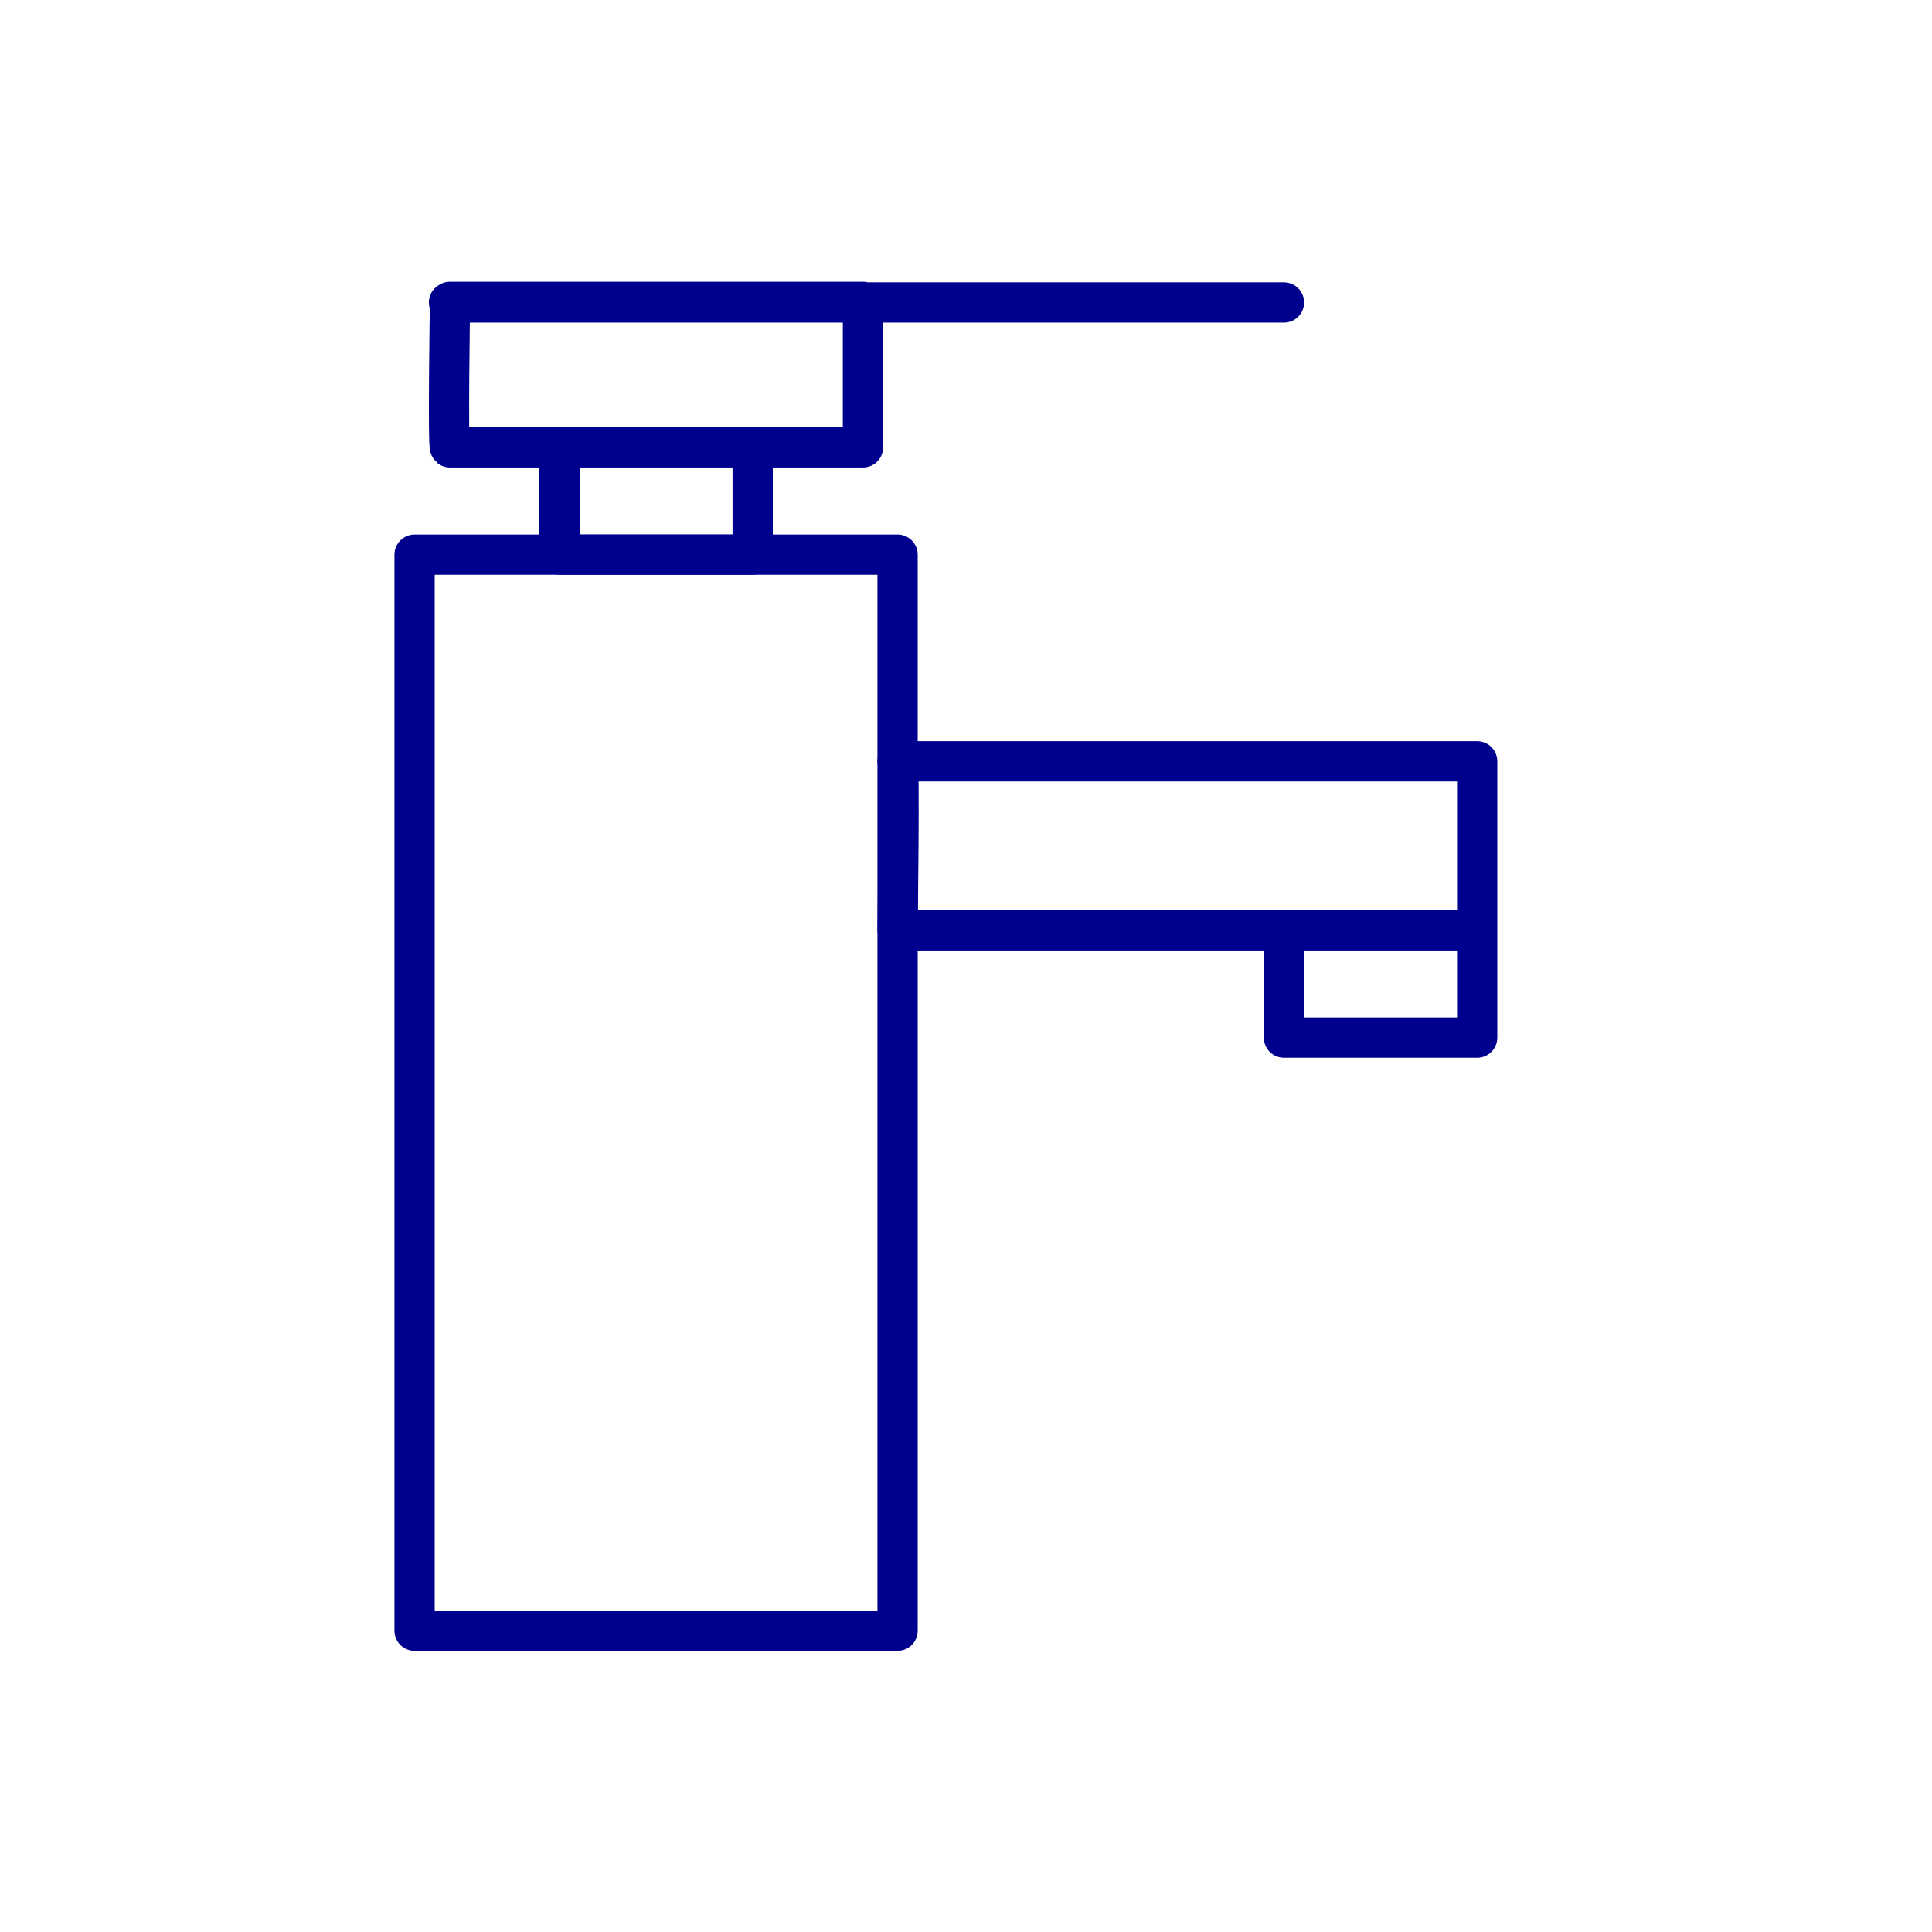
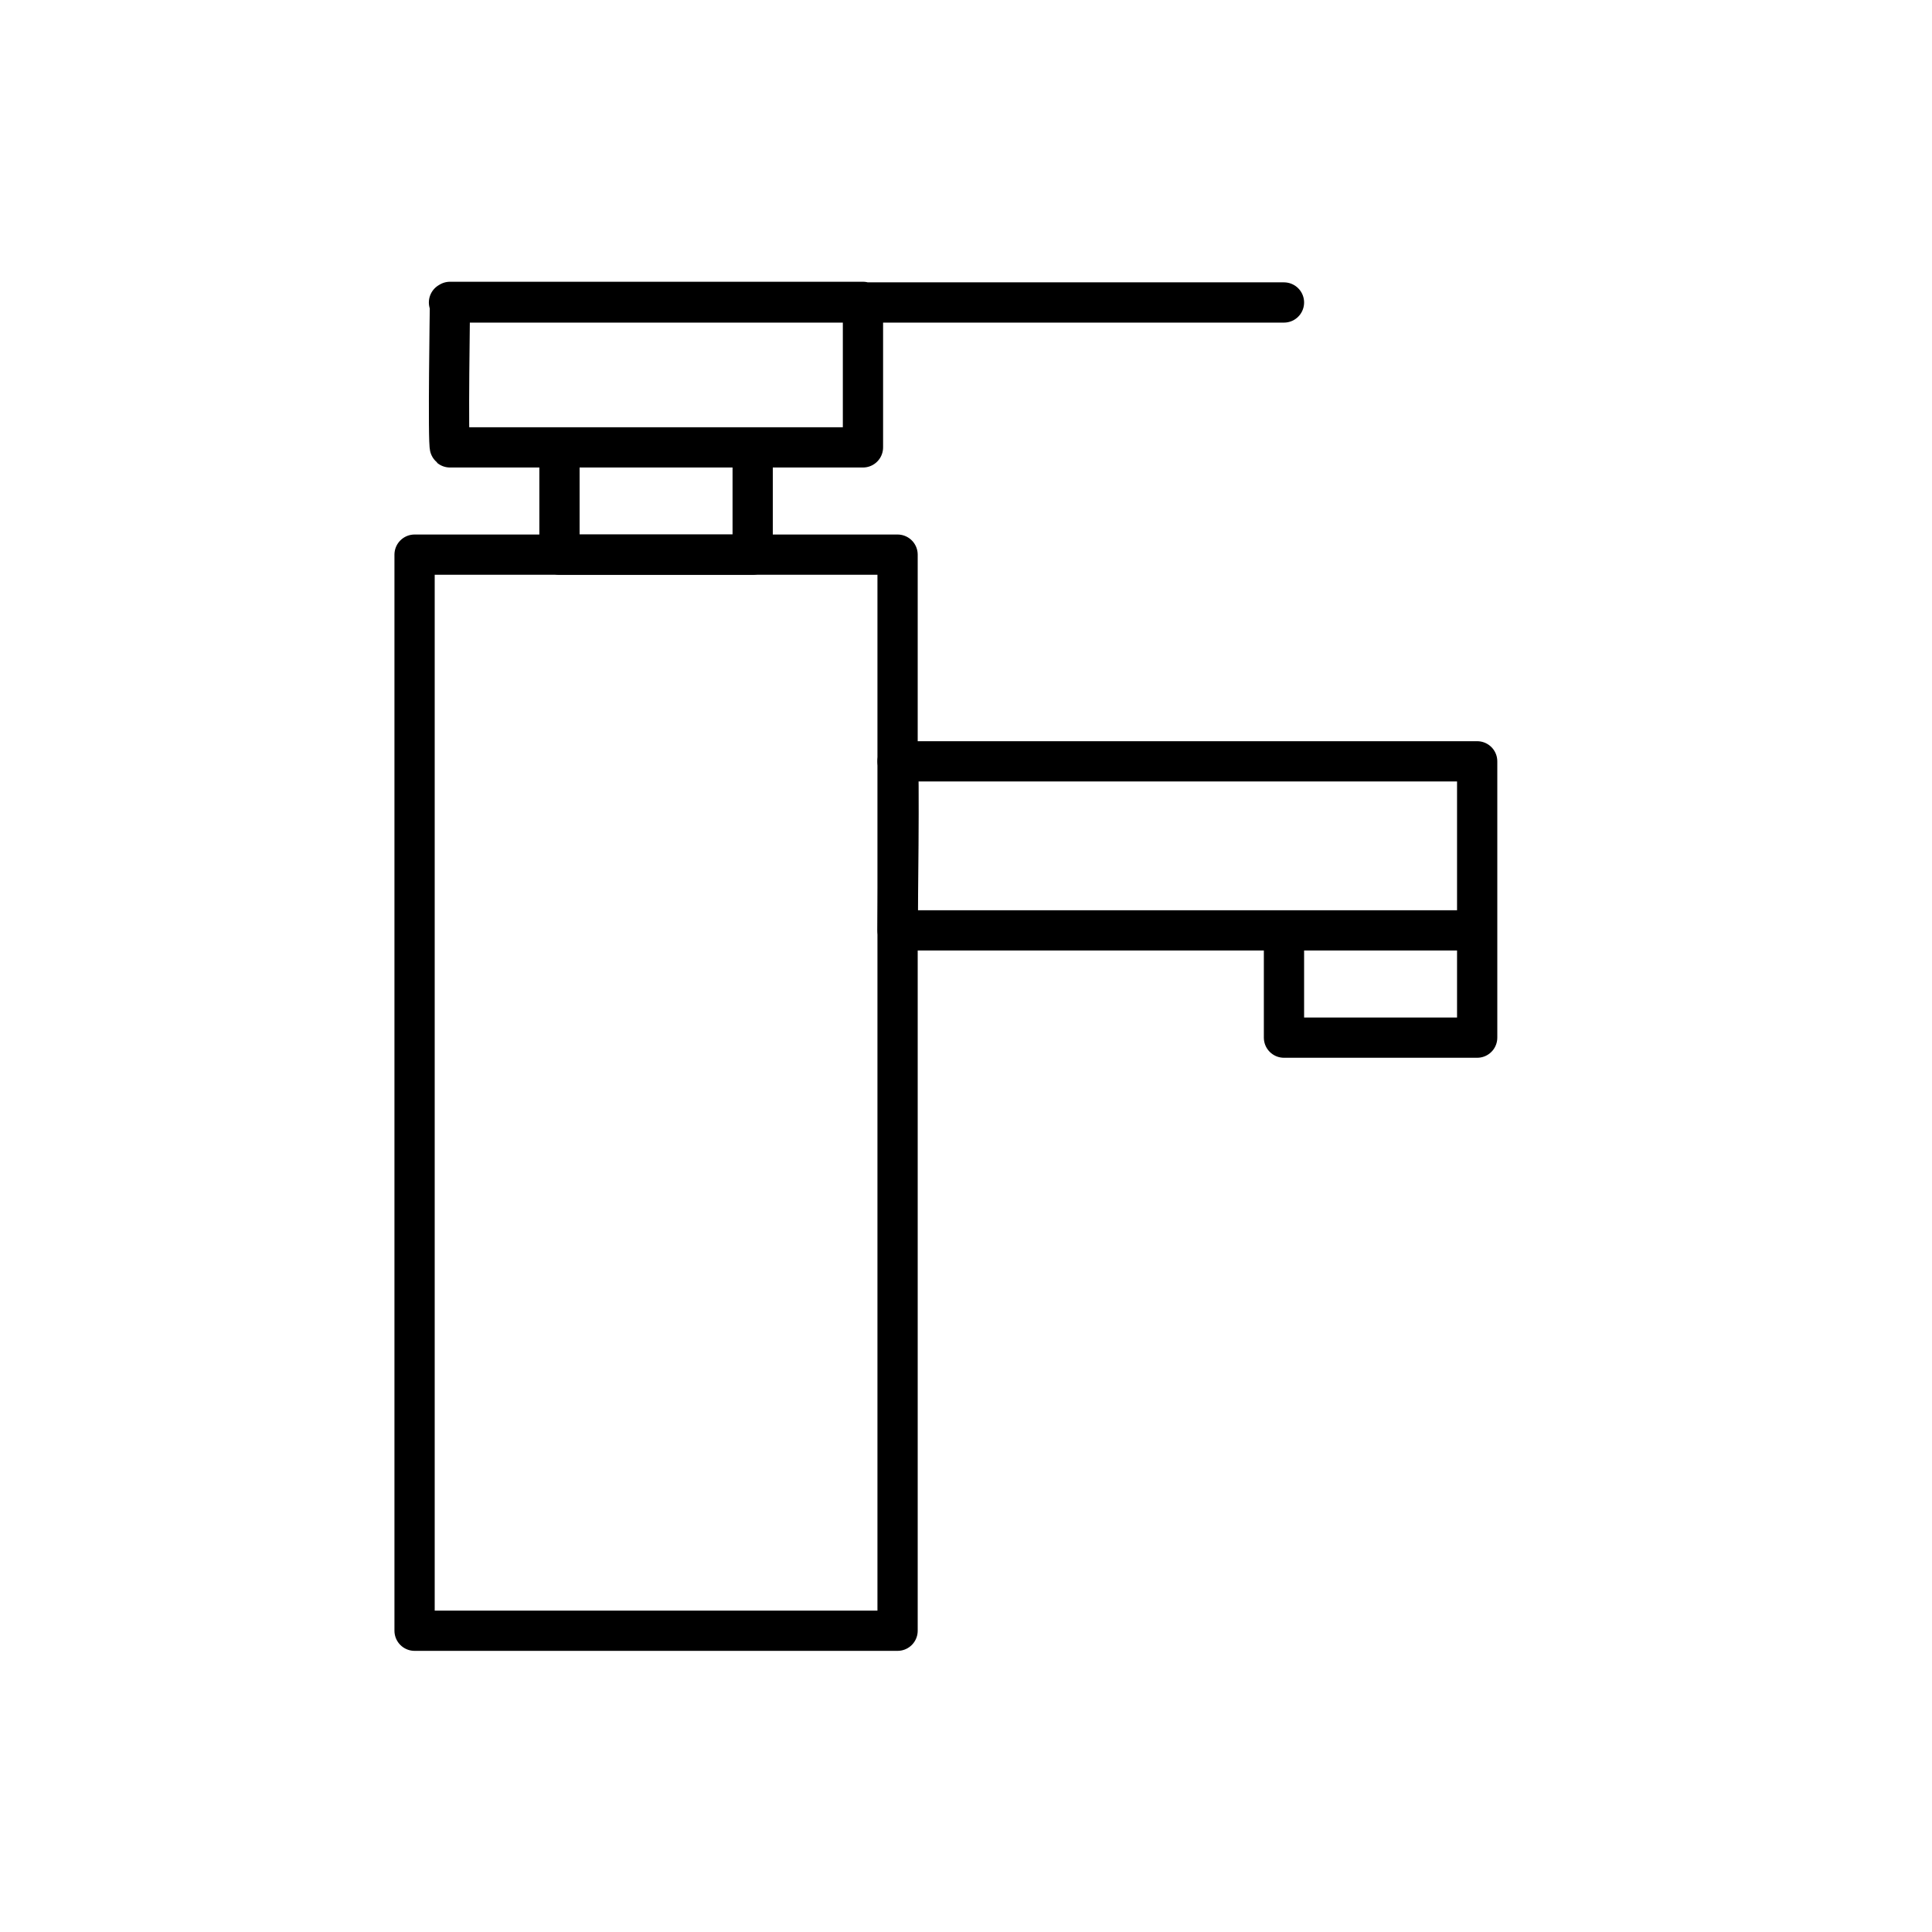
<svg xmlns="http://www.w3.org/2000/svg" width="96" height="96" viewBox="0 0 96 96" fill="none">
-   <path d="M20.6 27.56h24v53.47h-24V27.56z" stroke="#00008F" stroke-width="2" stroke-linecap="round" stroke-linejoin="round" />
-   <path d="M27.8 22.23h9.6v5.33h-9.6v-5.33zm36 24h9.6v5.33h-9.6v-5.33zm-41.44-24h20.52V15H22.36s-.11 7.14 0 7.23v0zm-.05-7.2H63.8 22.31zm22.29 22.8h28.8v8.4H44.6s.11-8.51 0-8.4v0z" stroke="#00008F" stroke-width="2" stroke-linecap="round" stroke-linejoin="round" />
+   <path d="M20.6 27.56h24v53.47h-24V27.56z" stroke="currentColor" stroke-width="2" stroke-linecap="round" stroke-linejoin="round" />
+   <path d="M27.8 22.23h9.6v5.33h-9.6v-5.33zm36 24h9.6v5.33h-9.6v-5.33zm-41.44-24h20.52V15H22.36s-.11 7.14 0 7.23v0zm-.05-7.2H63.8 22.31zm22.29 22.8h28.8v8.4H44.6s.11-8.51 0-8.4v0z" stroke="currentColor" stroke-width="2" stroke-linecap="round" stroke-linejoin="round" />
</svg>
